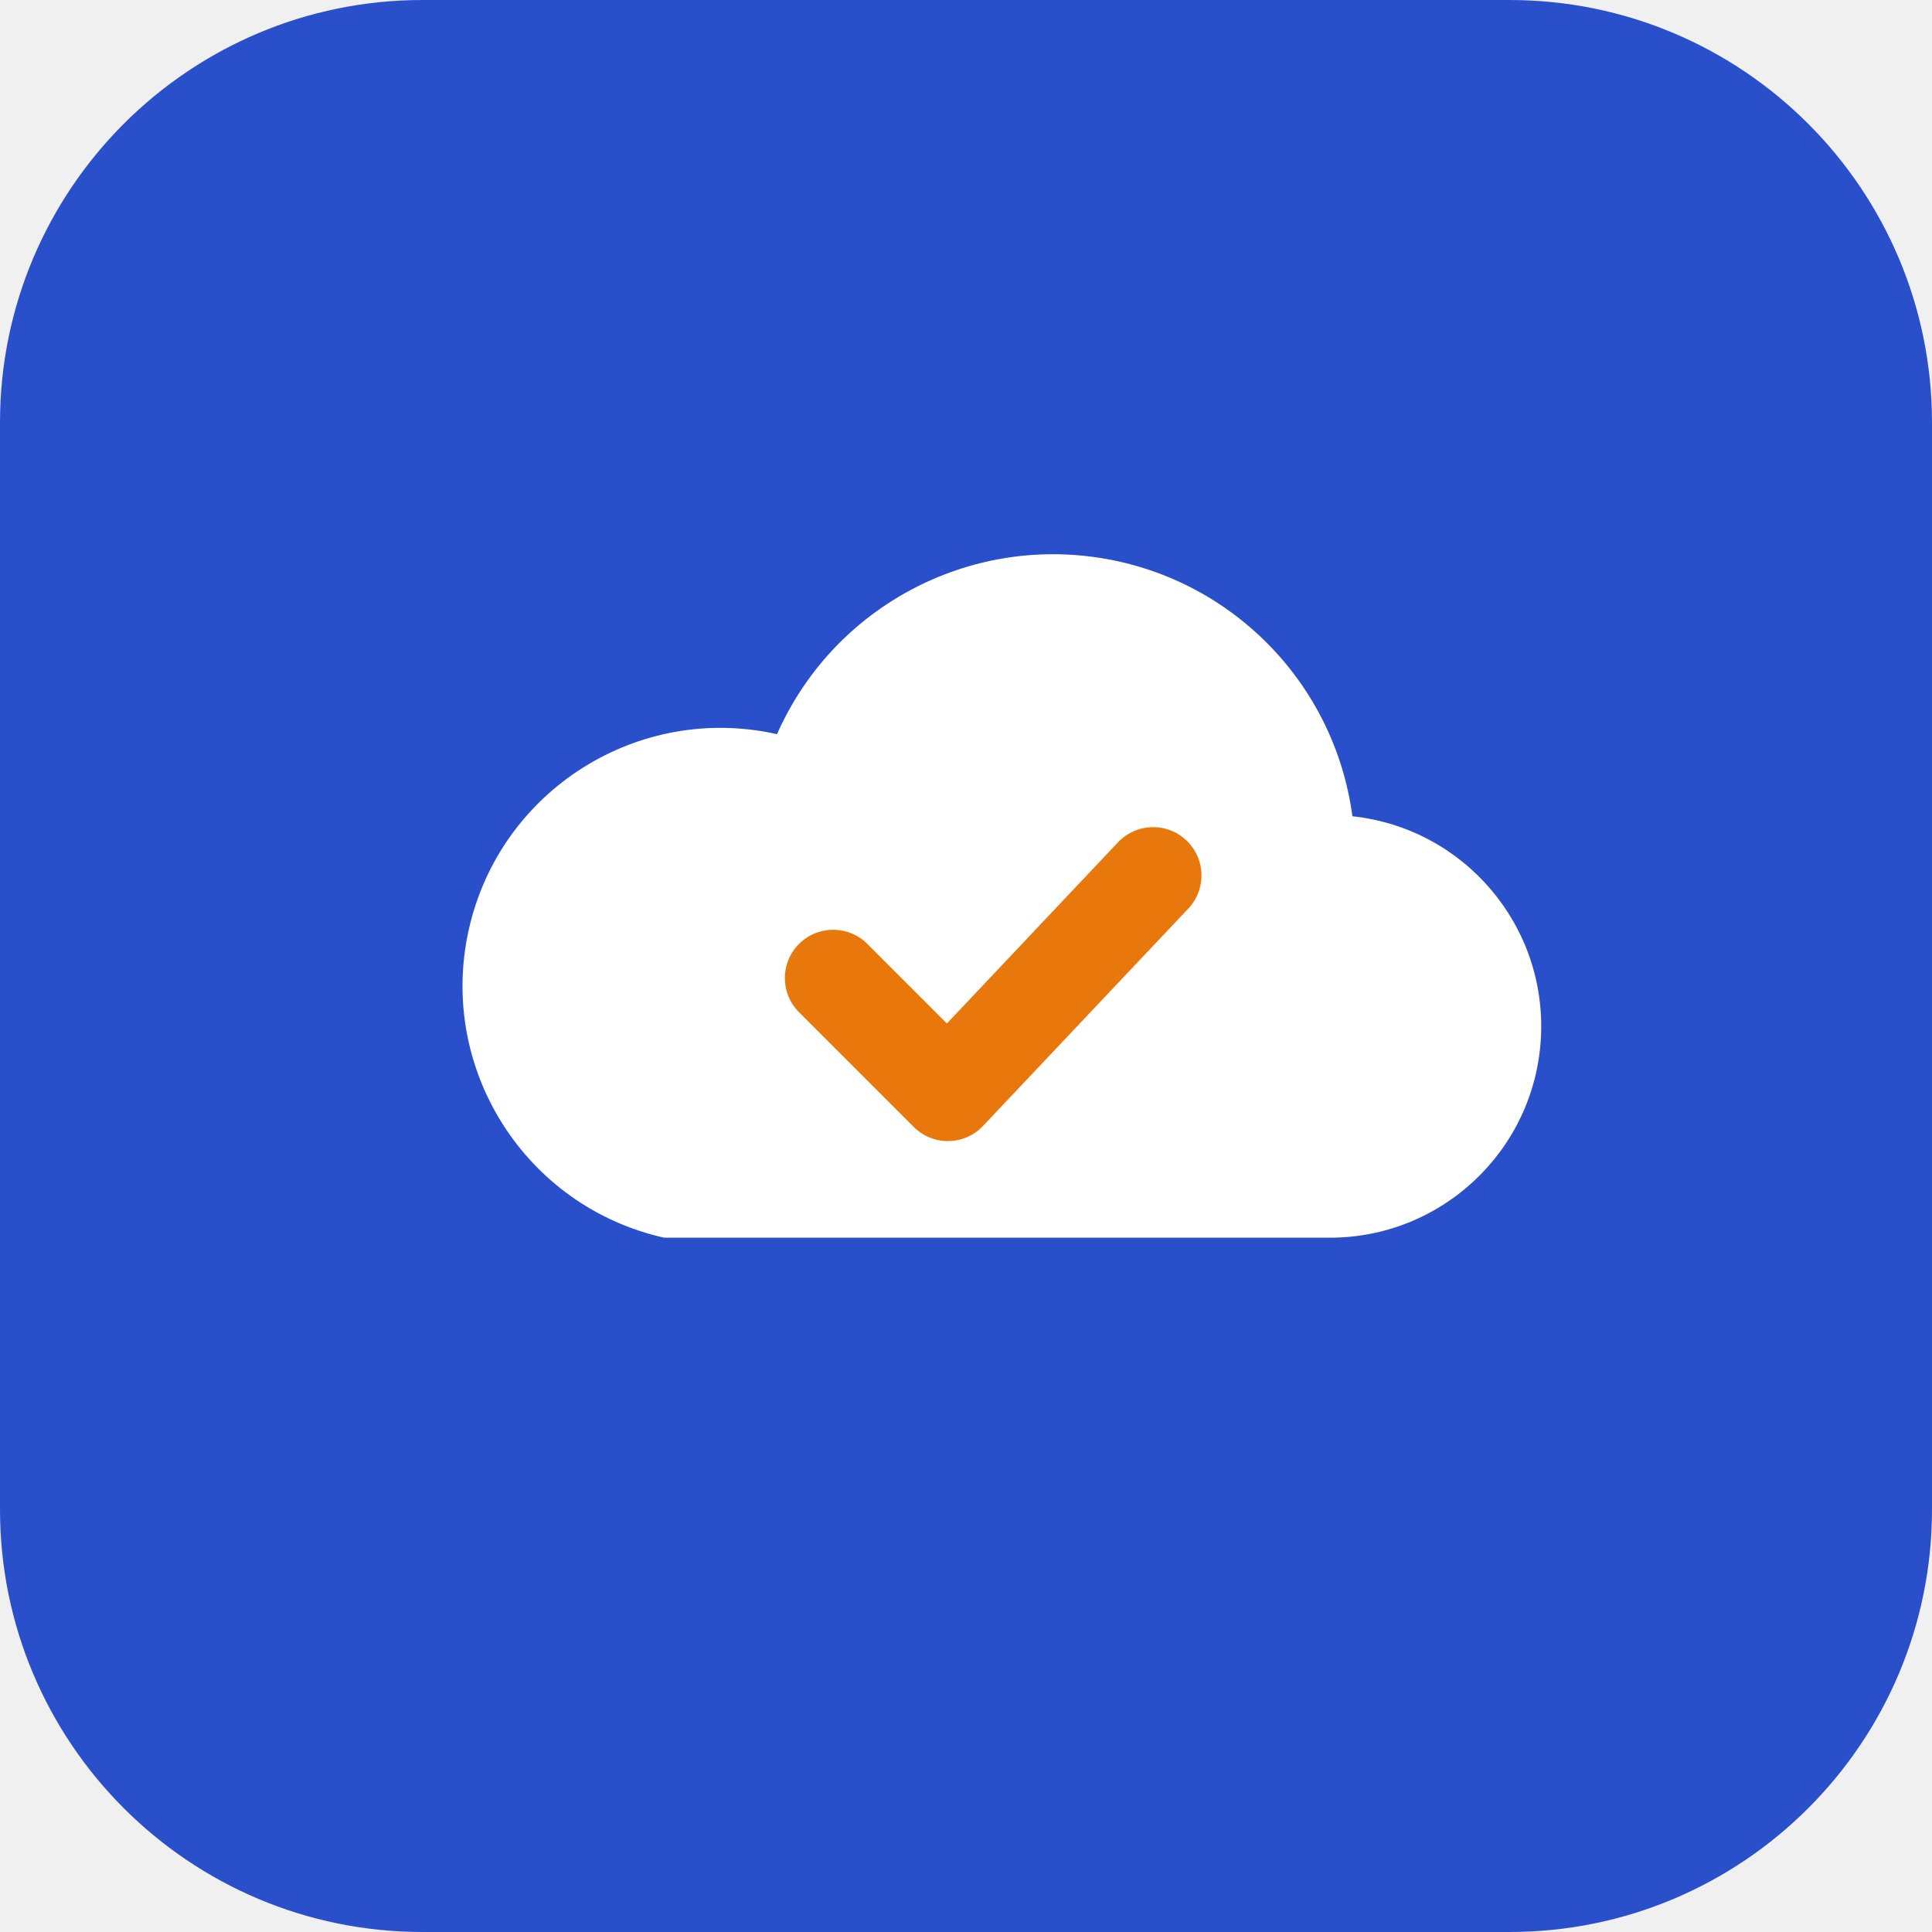
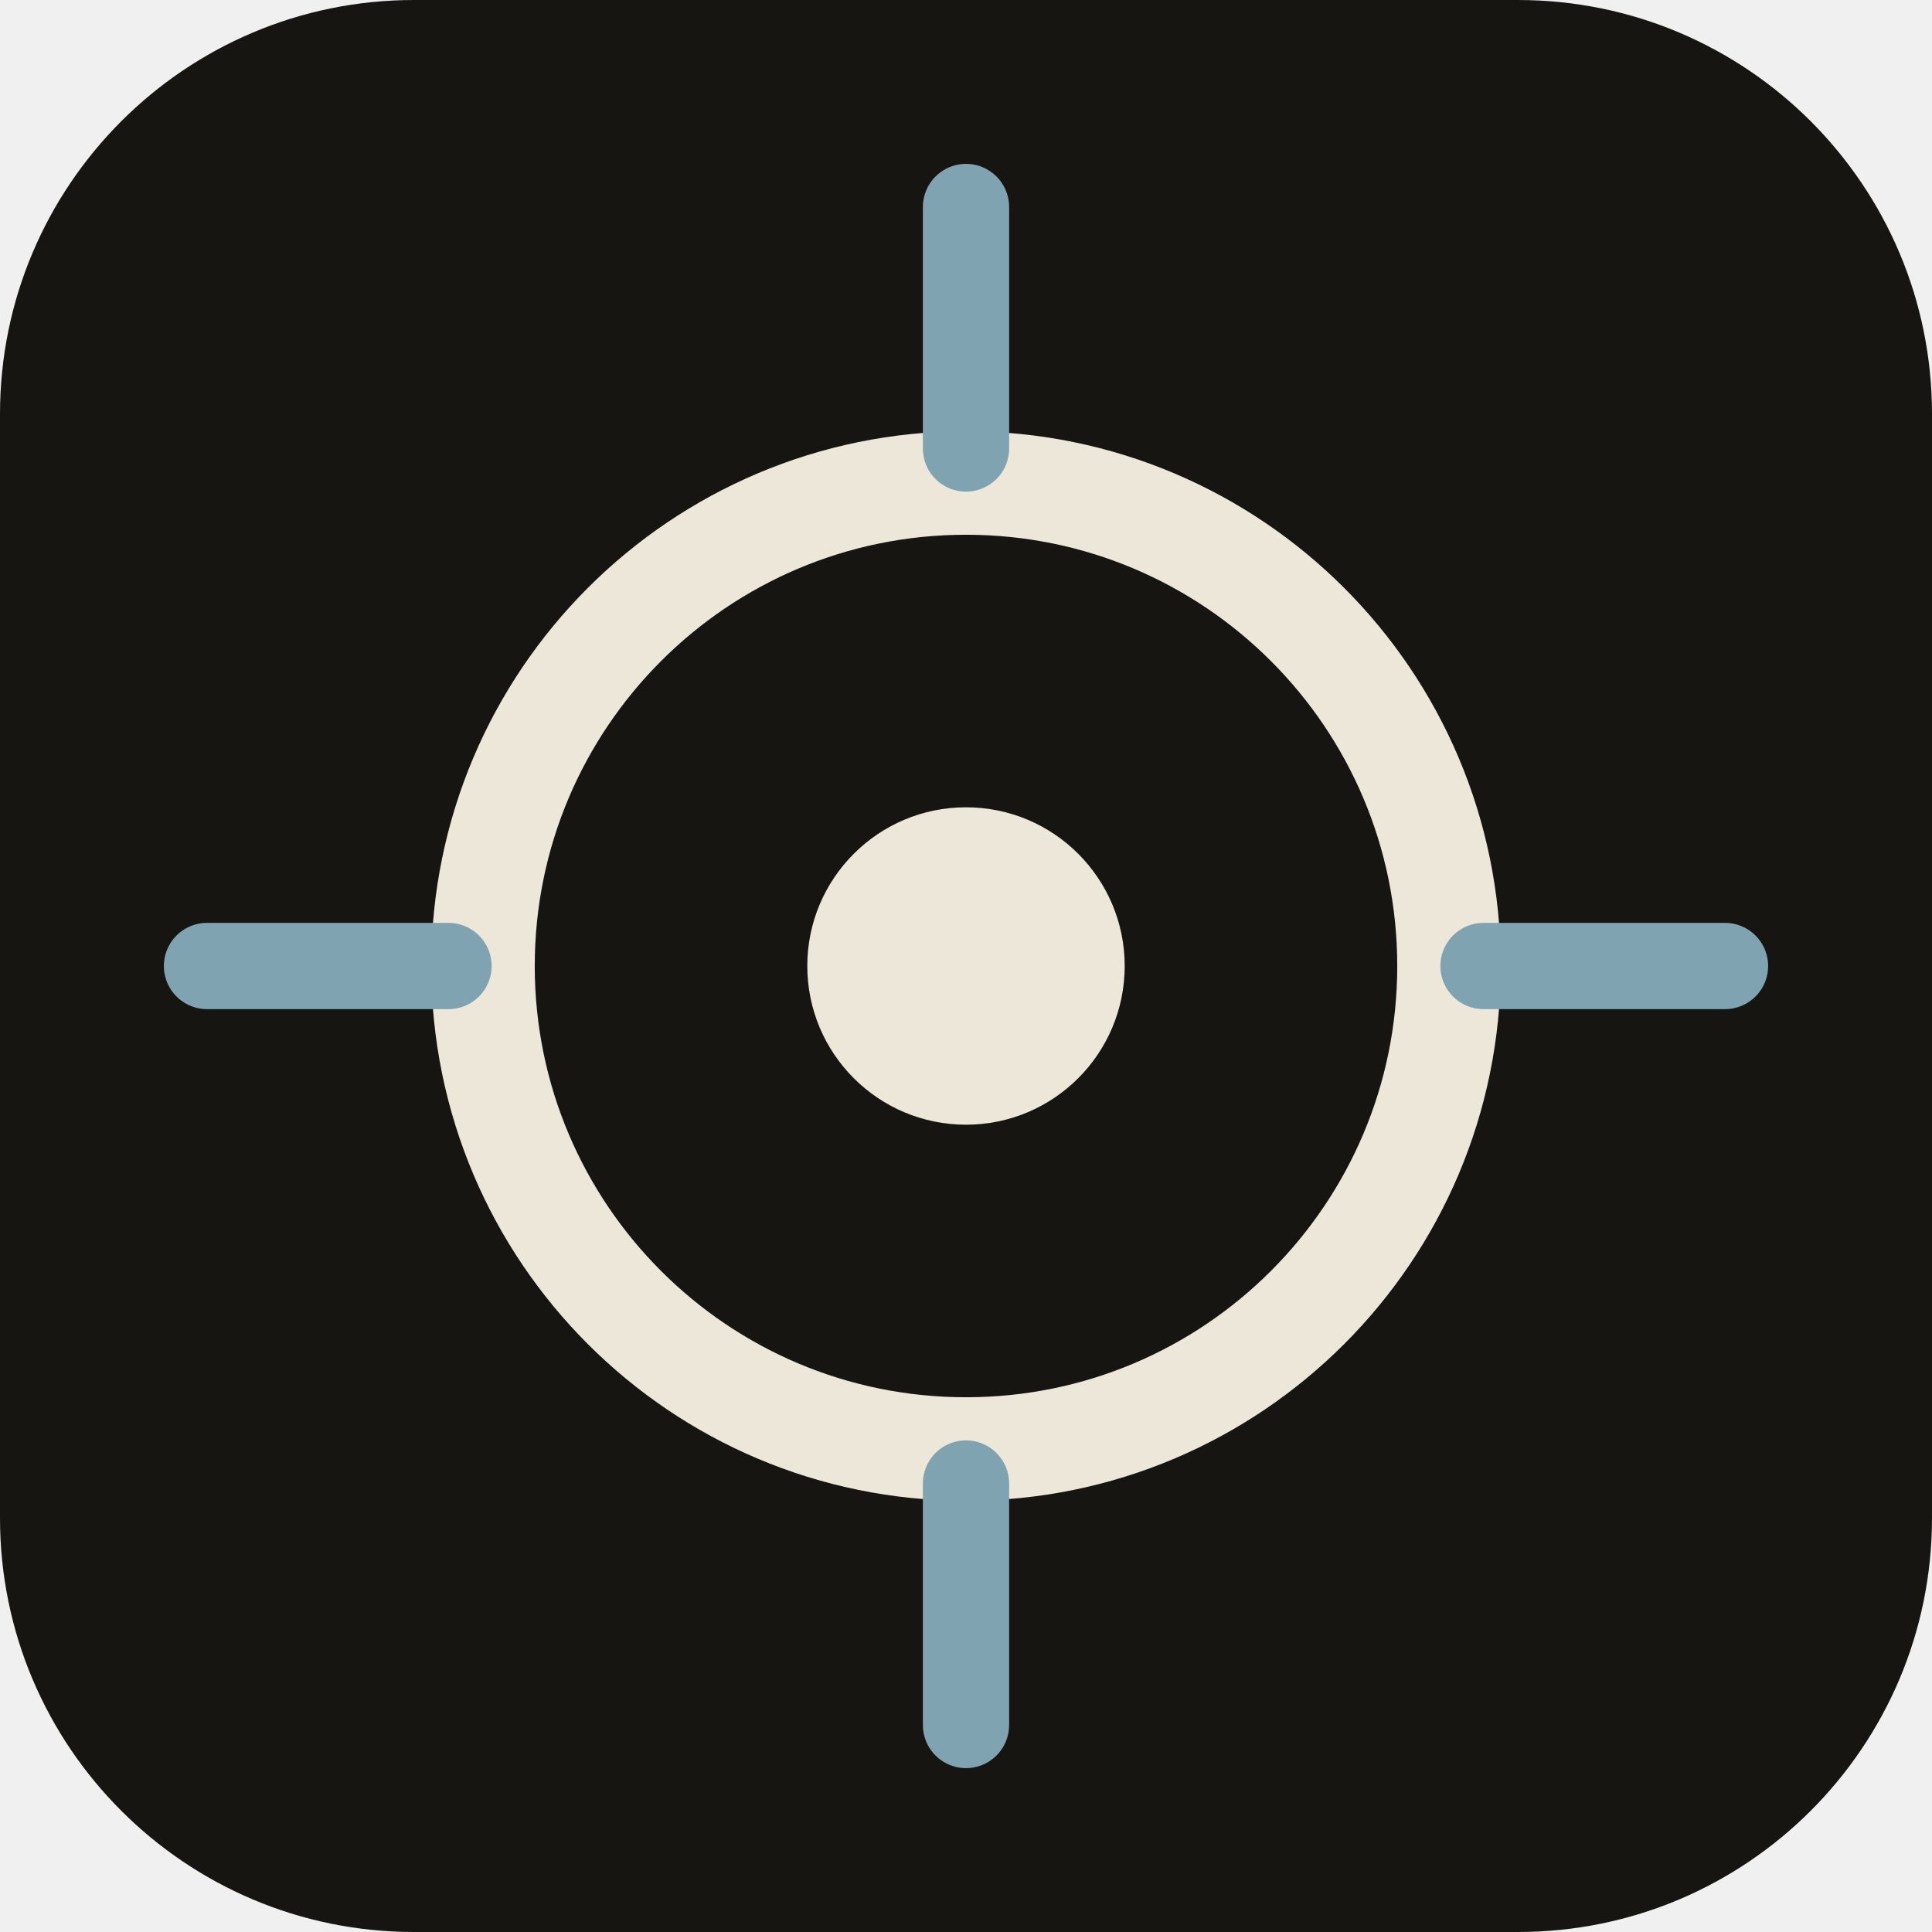
- <svg xmlns="http://www.w3.org/2000/svg" viewBox="0 0 32 32" width="32" height="32">
-   <rect width="32" height="32" rx="7" fill="#2a4fcb" />
-   <path d="M11 20.5h11a3.5 3.5 0 0 0 .4-6.98 5 5 0 0 0-9.53-1.36A4 4 0 0 0 11 20.5Z" fill="#ffffff" />
-   <path d="m13.8 16.2 1.9 1.9 3.4-3.6" fill="none" stroke="#e8770c" stroke-width="1.6" stroke-linecap="round" stroke-linejoin="round" />
+ <svg xmlns="http://www.w3.org/2000/svg" viewBox="0 0 56 56">
+   <style>
+     .bg { fill: #171511; }
+     .ring { stroke: #ede7da; }
+     .dot { fill: #ede7da; }
+     .tick { stroke: #7fa3b0; }
+     @media (prefers-color-scheme: light) {
+       .bg { fill: #efeade; }
+       .ring { stroke: #211d13; }
+       .dot { fill: #211d13; }
+       .tick { stroke: #497384; }
+     }
+   </style>
+   <rect class="bg" width="56" height="56" rx="12" />
+   <circle class="ring" cx="28" cy="28" r="14" fill="none" stroke-width="3" />
+   <circle class="dot" cx="28" cy="28" r="4.6" />
+   <path class="tick" d="M28 6v7M28 43v7M6 28h7M43 28h7" fill="none" stroke-width="2.5" stroke-linecap="round" />
</svg>
